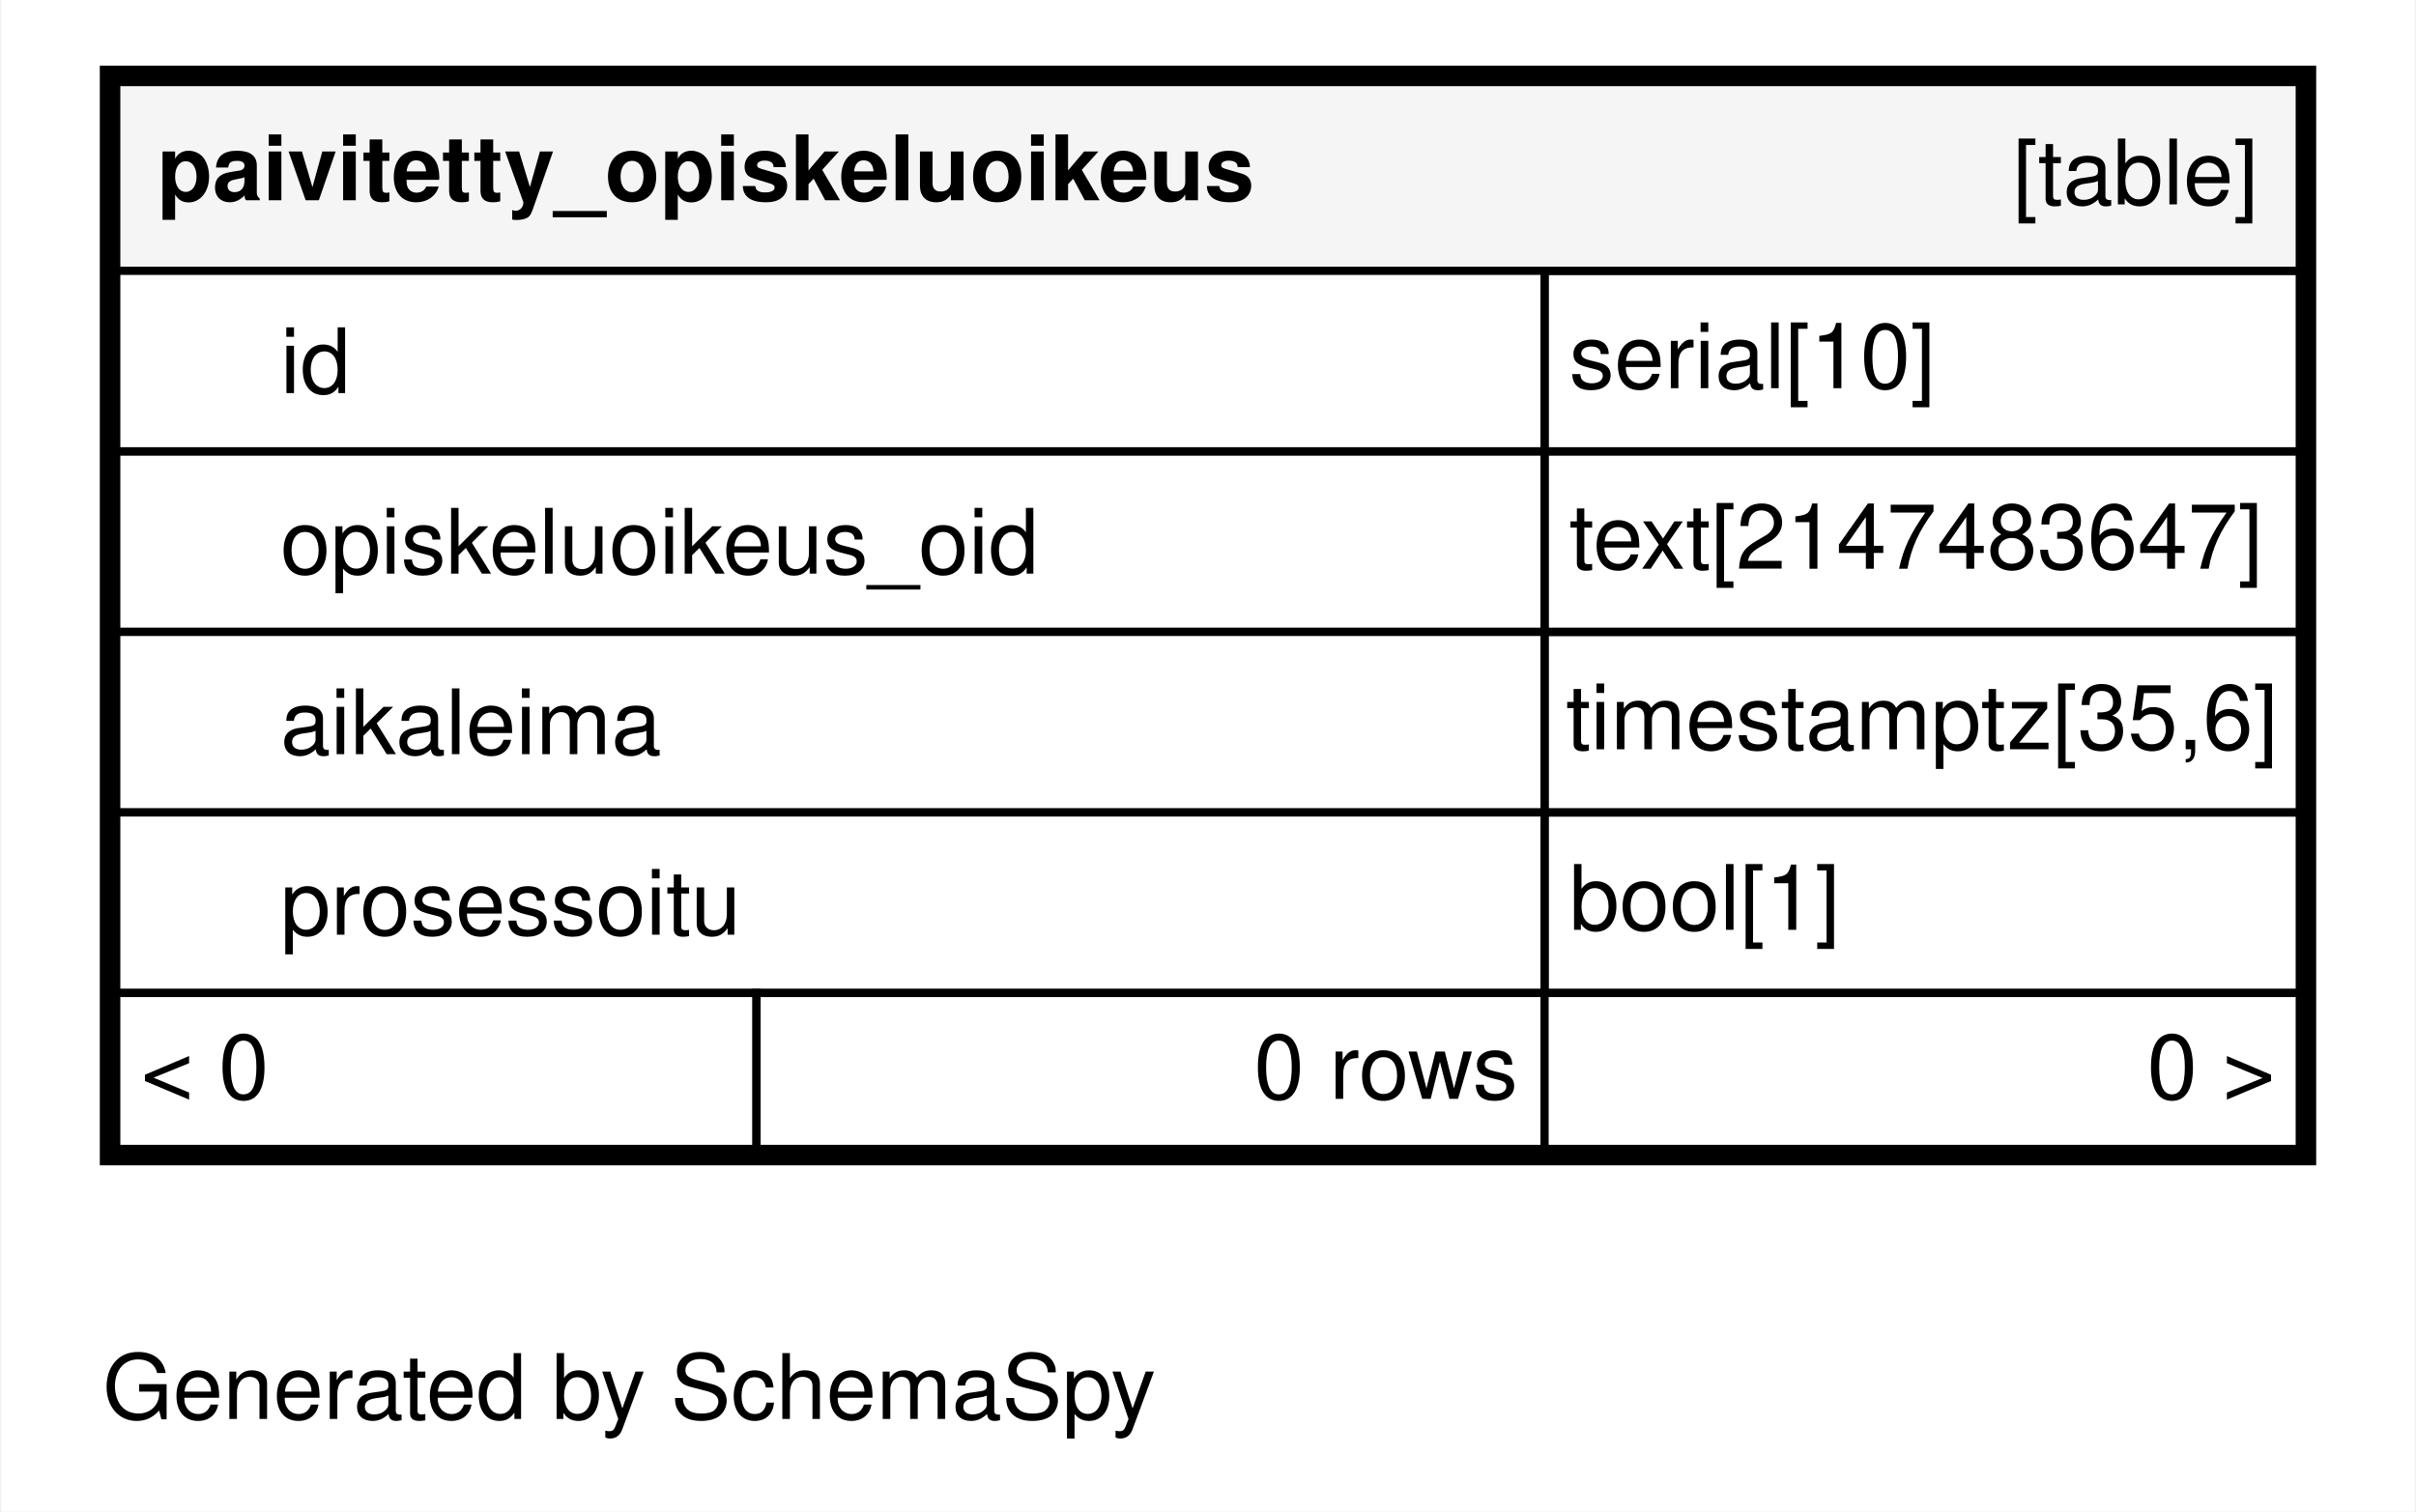
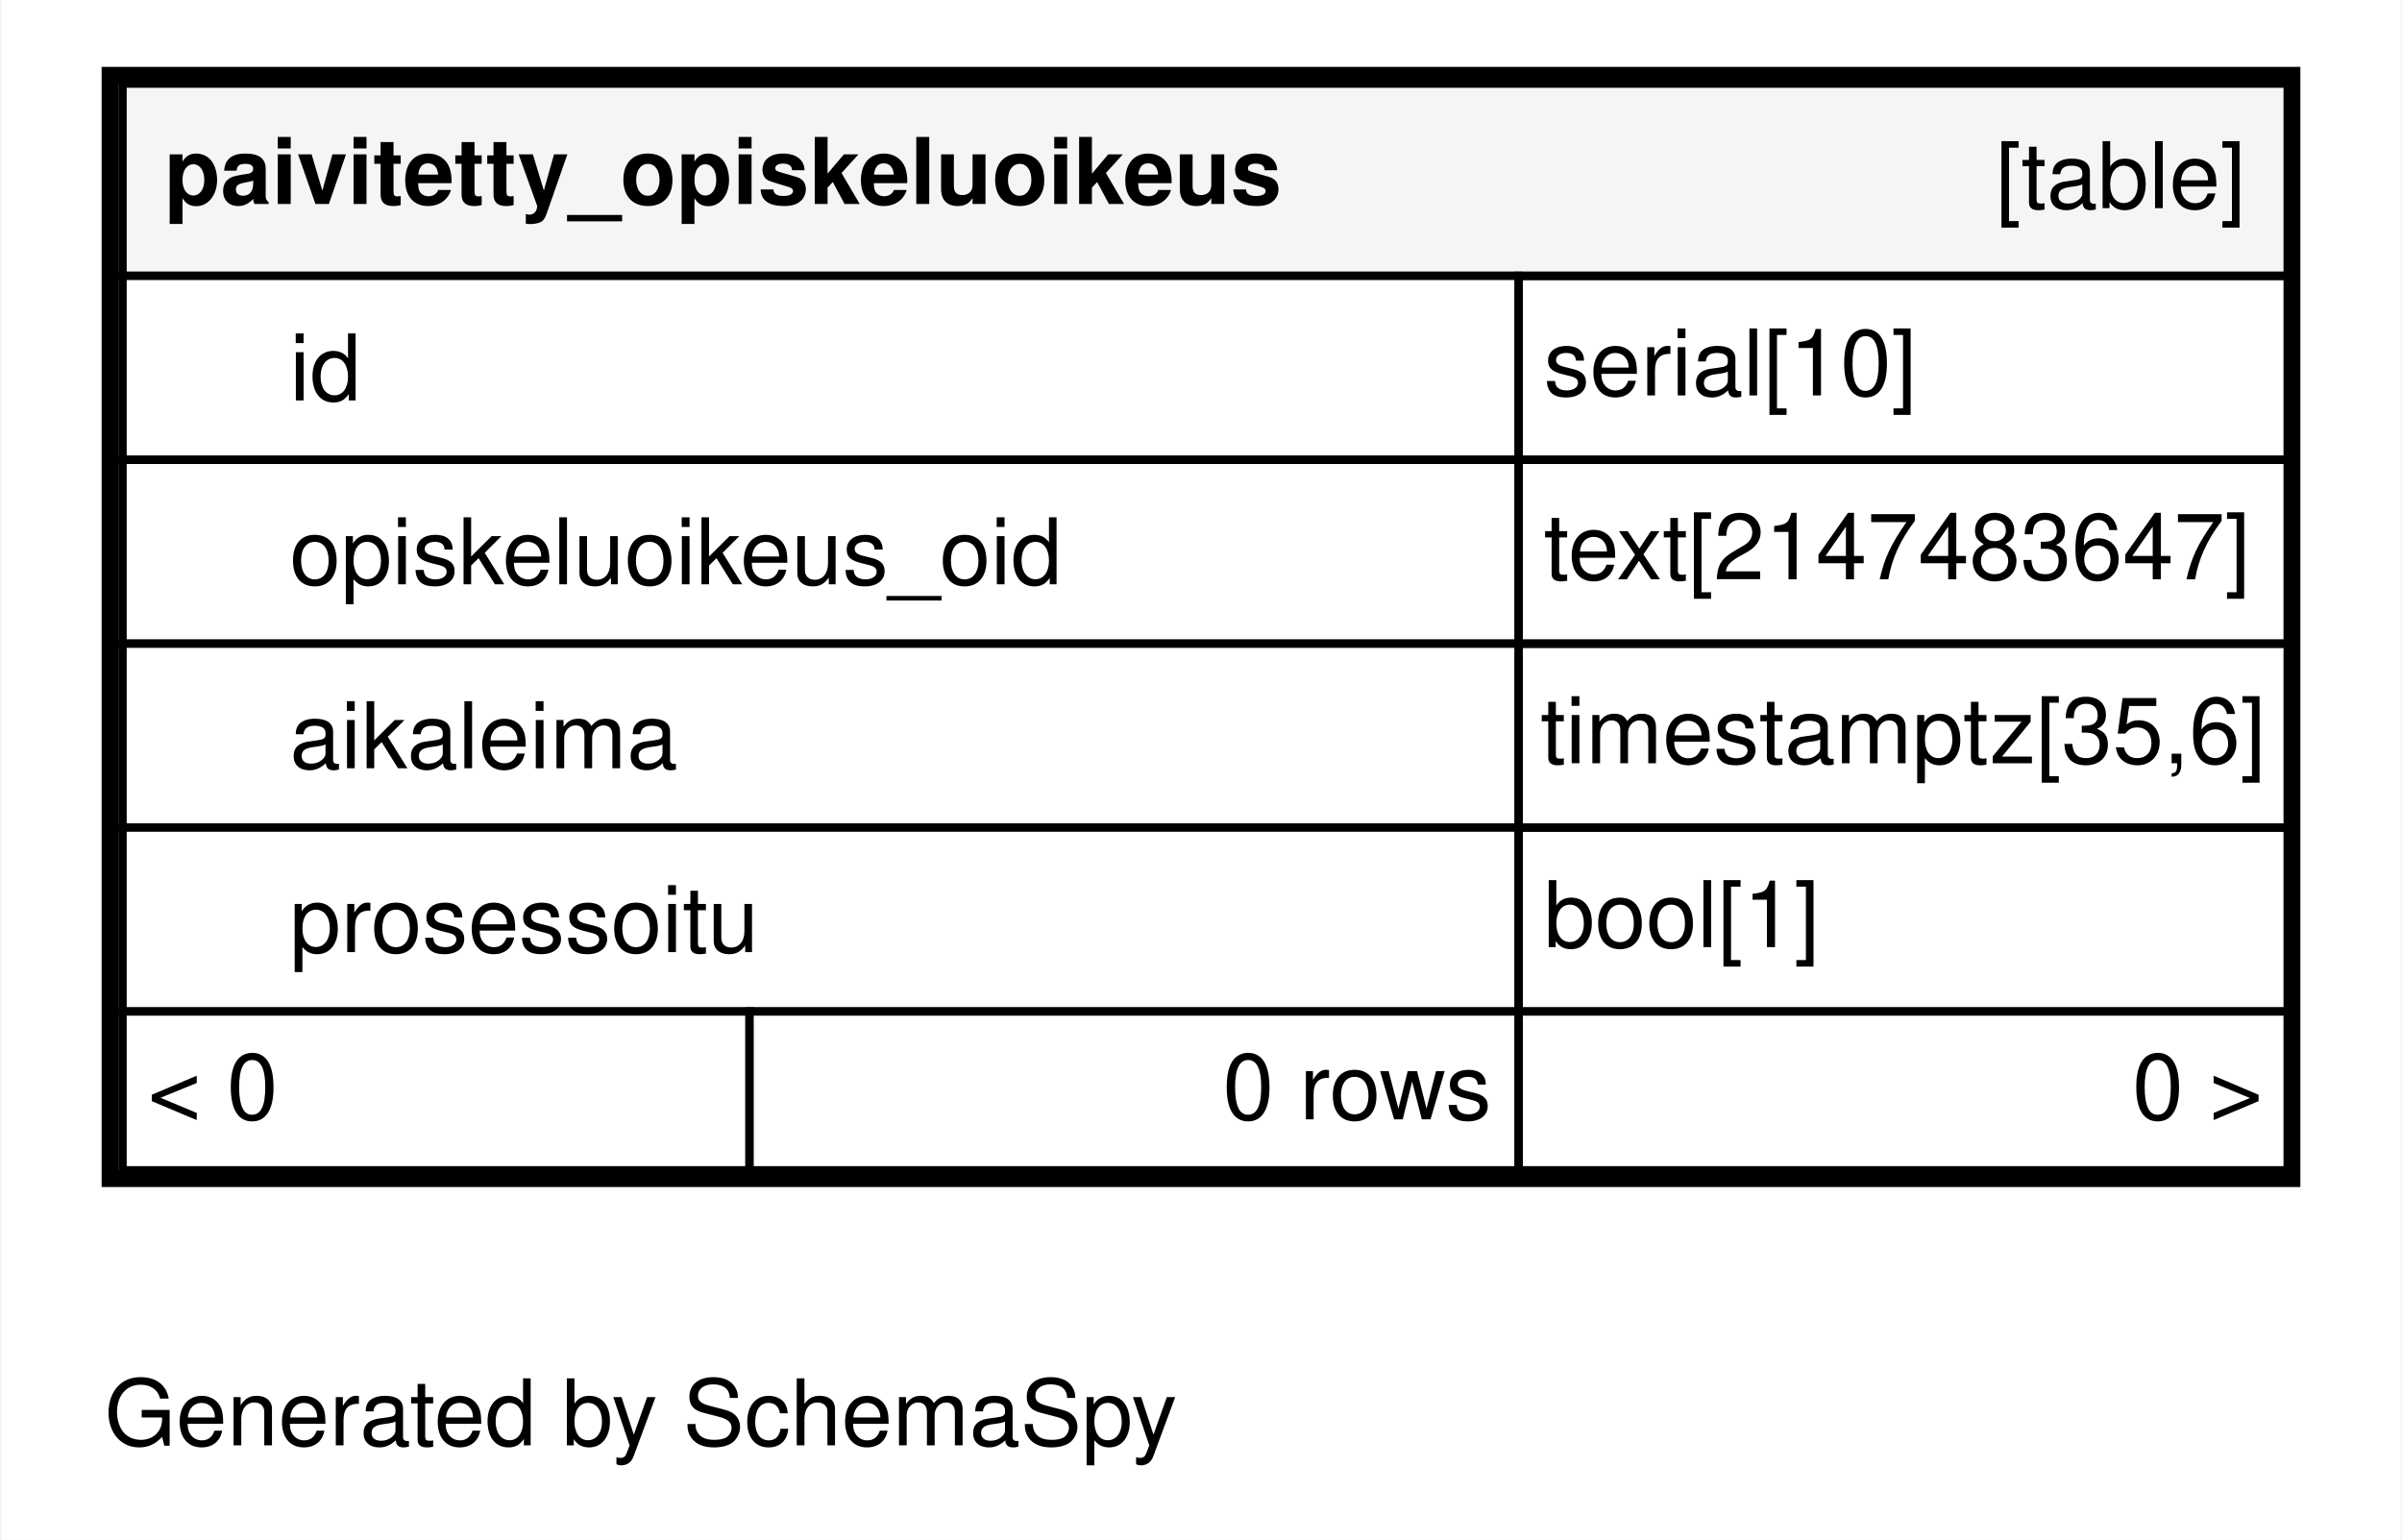
- <svg xmlns="http://www.w3.org/2000/svg" xmlns:xlink="http://www.w3.org/1999/xlink" width="294pt" height="184pt" viewBox="0.00 0.00 294.00 184.20">
+ <svg xmlns="http://www.w3.org/2000/svg" xmlns:xlink="http://www.w3.org/1999/xlink" width="287pt" height="184pt" viewBox="0.00 0.00 287.00 184.20">
  <g id="graph0" class="graph" transform="scale(1 1) rotate(0) translate(4 180.2)">
-     <polygon fill="#ffffff" stroke="transparent" points="-4,4 -4,-180.2 290,-180.2 290,4 -4,4" />
+     <polygon fill="#ffffff" stroke="transparent" points="-4,4 -4,-180.2 283,-180.2 283,4 -4,4" />
    <text text-anchor="middle" x="72.494" y="-7.3" font-family="Helvetica,sans-Serif" font-size="11.00" fill="#000000">Generated by SchemaSpy</text>
    <g id="node1" class="node">
      <g id="a_node1">
        <a xlink:href="../../tables/paivitetty_opiskeluoikeus.html" xlink:title="paivitetty_opiskeluoikeus" target="_top">
-           <polygon fill="#ffffff" stroke="transparent" points="8,-38.2 8,-172.2 278,-172.2 278,-38.2 8,-38.2" />
-           <polygon fill="#f5f5f5" stroke="transparent" points="10,-147.2 10,-170.2 276,-170.2 276,-147.2 10,-147.2" />
-           <polygon fill="none" stroke="#000000" points="10,-147.2 10,-170.2 276,-170.2 276,-147.2 10,-147.2" />
-           <text text-anchor="start" x="15" y="-155.8" font-family="Helvetica,sans-Serif" font-weight="bold" font-size="11.00" fill="#000000">paivitetty_opiskeluoikeus</text>
-           <text text-anchor="start" x="241.044" y="-155.3" font-family="Helvetica,sans-Serif" font-size="11.00" fill="#000000">[table]</text>
-           <polygon fill="#ffffff" stroke="transparent" points="10,-125.2 10,-147.2 184,-147.2 184,-125.2 10,-125.2" />
-           <polygon fill="none" stroke="#000000" points="10,-125.2 10,-147.2 184,-147.2 184,-125.2 10,-125.2" />
-           <text text-anchor="start" x="30" y="-132.3" font-family="Helvetica,sans-Serif" font-size="11.00" fill="#000000">id</text>
-           <polygon fill="none" stroke="#000000" points="184,-125.2 184,-147.2 276,-147.2 276,-125.2 184,-125.2" />
-           <text text-anchor="start" x="187" y="-132.9" font-family="Helvetica,sans-Serif" font-size="11.00" fill="#000000">serial[10]</text>
-           <polygon fill="none" stroke="#000000" points="10,-103.2 10,-125.2 184,-125.2 184,-103.2 10,-103.2" />
-           <text text-anchor="start" x="30" y="-110.3" font-family="Helvetica,sans-Serif" font-size="11.00" fill="#000000">opiskeluoikeus_oid</text>
-           <polygon fill="none" stroke="#000000" points="184,-103.2 184,-125.2 276,-125.2 276,-103.2 184,-103.2" />
-           <text text-anchor="start" x="187" y="-110.9" font-family="Helvetica,sans-Serif" font-size="11.00" fill="#000000">text[2147483647]</text>
-           <polygon fill="#ffffff" stroke="transparent" points="10,-81.2 10,-103.2 184,-103.2 184,-81.2 10,-81.2" />
-           <polygon fill="none" stroke="#000000" points="10,-81.2 10,-103.2 184,-103.2 184,-81.2 10,-81.2" />
-           <text text-anchor="start" x="30" y="-88.3" font-family="Helvetica,sans-Serif" font-size="11.00" fill="#000000">aikaleima</text>
-           <polygon fill="none" stroke="#000000" points="184,-81.2 184,-103.2 276,-103.2 276,-81.2 184,-81.2" />
-           <text text-anchor="start" x="186.602" y="-88.9" font-family="Helvetica,sans-Serif" font-size="11.00" fill="#000000">timestamptz[35,6]</text>
-           <polygon fill="#ffffff" stroke="transparent" points="10,-59.2 10,-81.2 184,-81.2 184,-59.2 10,-59.2" />
-           <polygon fill="none" stroke="#000000" points="10,-59.2 10,-81.2 184,-81.2 184,-59.2 10,-59.2" />
-           <text text-anchor="start" x="30" y="-66.3" font-family="Helvetica,sans-Serif" font-size="11.00" fill="#000000">prosessoitu</text>
-           <polygon fill="none" stroke="#000000" points="184,-59.2 184,-81.2 276,-81.2 276,-59.2 184,-59.2" />
-           <text text-anchor="start" x="187" y="-66.9" font-family="Helvetica,sans-Serif" font-size="11.00" fill="#000000">bool[1]</text>
-           <polygon fill="#ffffff" stroke="transparent" points="10,-40.2 10,-59.2 88,-59.2 88,-40.2 10,-40.2" />
-           <polygon fill="none" stroke="#000000" points="10,-40.2 10,-59.2 88,-59.2 88,-40.2 10,-40.2" />
-           <text text-anchor="start" x="13" y="-46.3" font-family="Helvetica,sans-Serif" font-size="11.00" fill="#000000">&lt; 0</text>
-           <polygon fill="#ffffff" stroke="transparent" points="88,-40.2 88,-59.2 184,-59.2 184,-40.2 88,-40.2" />
-           <polygon fill="none" stroke="#000000" points="88,-40.2 88,-59.2 184,-59.2 184,-40.2 88,-40.2" />
-           <text text-anchor="start" x="148.611" y="-46.3" font-family="Helvetica,sans-Serif" font-size="11.00" fill="#000000">0 rows</text>
-           <polygon fill="#ffffff" stroke="transparent" points="184,-40.2 184,-59.2 276,-59.2 276,-40.2 184,-40.2" />
-           <polygon fill="none" stroke="#000000" points="184,-40.2 184,-59.2 276,-59.2 276,-40.2 184,-40.2" />
-           <text text-anchor="start" x="257.405" y="-46.3" font-family="Helvetica,sans-Serif" font-size="11.00" fill="#000000">0 &gt;</text>
-           <polygon fill="none" stroke="#000000" stroke-width="2" points="9,-39.2 9,-171.2 277,-171.2 277,-39.2 9,-39.2" />
+           <polygon fill="#ffffff" stroke="transparent" points="8,-38.2 8,-172.2 271,-172.2 271,-38.2 8,-38.2" />
+           <polygon fill="#f5f5f5" stroke="transparent" points="10.5,-147.2 10.5,-170.2 269.5,-170.2 269.5,-147.2 10.5,-147.2" />
+           <polygon fill="none" stroke="#000000" points="10.5,-147.2 10.5,-170.2 269.5,-170.2 269.5,-147.2 10.5,-147.2" />
+           <text text-anchor="start" x="15.5" y="-155.8" font-family="Helvetica,sans-Serif" font-weight="bold" font-size="11.00" fill="#000000">paivitetty_opiskeluoikeus</text>
+           <text text-anchor="start" x="234.544" y="-155.3" font-family="Helvetica,sans-Serif" font-size="11.00" fill="#000000">[table]</text>
+           <polygon fill="#ffffff" stroke="transparent" points="10.5,-125.2 10.5,-147.2 177.5,-147.2 177.5,-125.2 10.5,-125.2" />
+           <polygon fill="none" stroke="#000000" points="10.5,-125.2 10.5,-147.2 177.5,-147.2 177.5,-125.2 10.5,-125.2" />
+           <text text-anchor="start" x="30.5" y="-132.3" font-family="Helvetica,sans-Serif" font-size="11.00" fill="#000000">id</text>
+           <polygon fill="none" stroke="#000000" points="177.5,-125.2 177.5,-147.2 269.5,-147.2 269.5,-125.2 177.5,-125.2" />
+           <text text-anchor="start" x="180.5" y="-132.9" font-family="Helvetica,sans-Serif" font-size="11.00" fill="#000000">serial[10]</text>
+           <polygon fill="none" stroke="#000000" points="10.5,-103.2 10.5,-125.2 177.5,-125.2 177.5,-103.2 10.5,-103.2" />
+           <text text-anchor="start" x="30.5" y="-110.3" font-family="Helvetica,sans-Serif" font-size="11.00" fill="#000000">opiskeluoikeus_oid</text>
+           <polygon fill="none" stroke="#000000" points="177.5,-103.2 177.5,-125.2 269.5,-125.2 269.5,-103.2 177.5,-103.2" />
+           <text text-anchor="start" x="180.5" y="-110.9" font-family="Helvetica,sans-Serif" font-size="11.00" fill="#000000">text[2147483647]</text>
+           <polygon fill="#ffffff" stroke="transparent" points="10.5,-81.2 10.5,-103.2 177.5,-103.2 177.5,-81.2 10.5,-81.2" />
+           <polygon fill="none" stroke="#000000" points="10.5,-81.2 10.5,-103.2 177.5,-103.2 177.5,-81.2 10.5,-81.2" />
+           <text text-anchor="start" x="30.5" y="-88.3" font-family="Helvetica,sans-Serif" font-size="11.00" fill="#000000">aikaleima</text>
+           <polygon fill="none" stroke="#000000" points="177.5,-81.2 177.5,-103.2 269.5,-103.2 269.5,-81.2 177.5,-81.2" />
+           <text text-anchor="start" x="180.102" y="-88.9" font-family="Helvetica,sans-Serif" font-size="11.00" fill="#000000">timestamptz[35,6]</text>
+           <polygon fill="#ffffff" stroke="transparent" points="10.5,-59.2 10.5,-81.2 177.5,-81.2 177.5,-59.2 10.5,-59.2" />
+           <polygon fill="none" stroke="#000000" points="10.5,-59.2 10.5,-81.2 177.5,-81.2 177.5,-59.2 10.5,-59.2" />
+           <text text-anchor="start" x="30.5" y="-66.3" font-family="Helvetica,sans-Serif" font-size="11.00" fill="#000000">prosessoitu</text>
+           <polygon fill="none" stroke="#000000" points="177.5,-59.2 177.5,-81.2 269.5,-81.2 269.5,-59.2 177.5,-59.2" />
+           <text text-anchor="start" x="180.5" y="-66.9" font-family="Helvetica,sans-Serif" font-size="11.00" fill="#000000">bool[1]</text>
+           <polygon fill="#ffffff" stroke="transparent" points="10.5,-40.2 10.5,-59.2 85.5,-59.2 85.5,-40.2 10.5,-40.2" />
+           <polygon fill="none" stroke="#000000" points="10.5,-40.2 10.5,-59.2 85.5,-59.2 85.5,-40.2 10.5,-40.2" />
+           <text text-anchor="start" x="13.5" y="-46.3" font-family="Helvetica,sans-Serif" font-size="11.00" fill="#000000">&lt; 0</text>
+           <polygon fill="#ffffff" stroke="transparent" points="85.5,-40.2 85.5,-59.2 177.5,-59.2 177.5,-40.2 85.5,-40.2" />
+           <polygon fill="none" stroke="#000000" points="85.5,-40.2 85.5,-59.2 177.5,-59.2 177.5,-40.2 85.5,-40.2" />
+           <text text-anchor="start" x="142.111" y="-46.3" font-family="Helvetica,sans-Serif" font-size="11.00" fill="#000000">0 rows</text>
+           <polygon fill="#ffffff" stroke="transparent" points="177.5,-40.2 177.5,-59.2 269.5,-59.2 269.5,-40.2 177.5,-40.2" />
+           <polygon fill="none" stroke="#000000" points="177.5,-40.2 177.5,-59.2 269.5,-59.2 269.5,-40.2 177.5,-40.2" />
+           <text text-anchor="start" x="250.905" y="-46.3" font-family="Helvetica,sans-Serif" font-size="11.00" fill="#000000">0 &gt;</text>
+           <polygon fill="none" stroke="#000000" stroke-width="2" points="9,-39.2 9,-171.2 270,-171.2 270,-39.2 9,-39.2" />
        </a>
      </g>
    </g>
  </g>
</svg>
